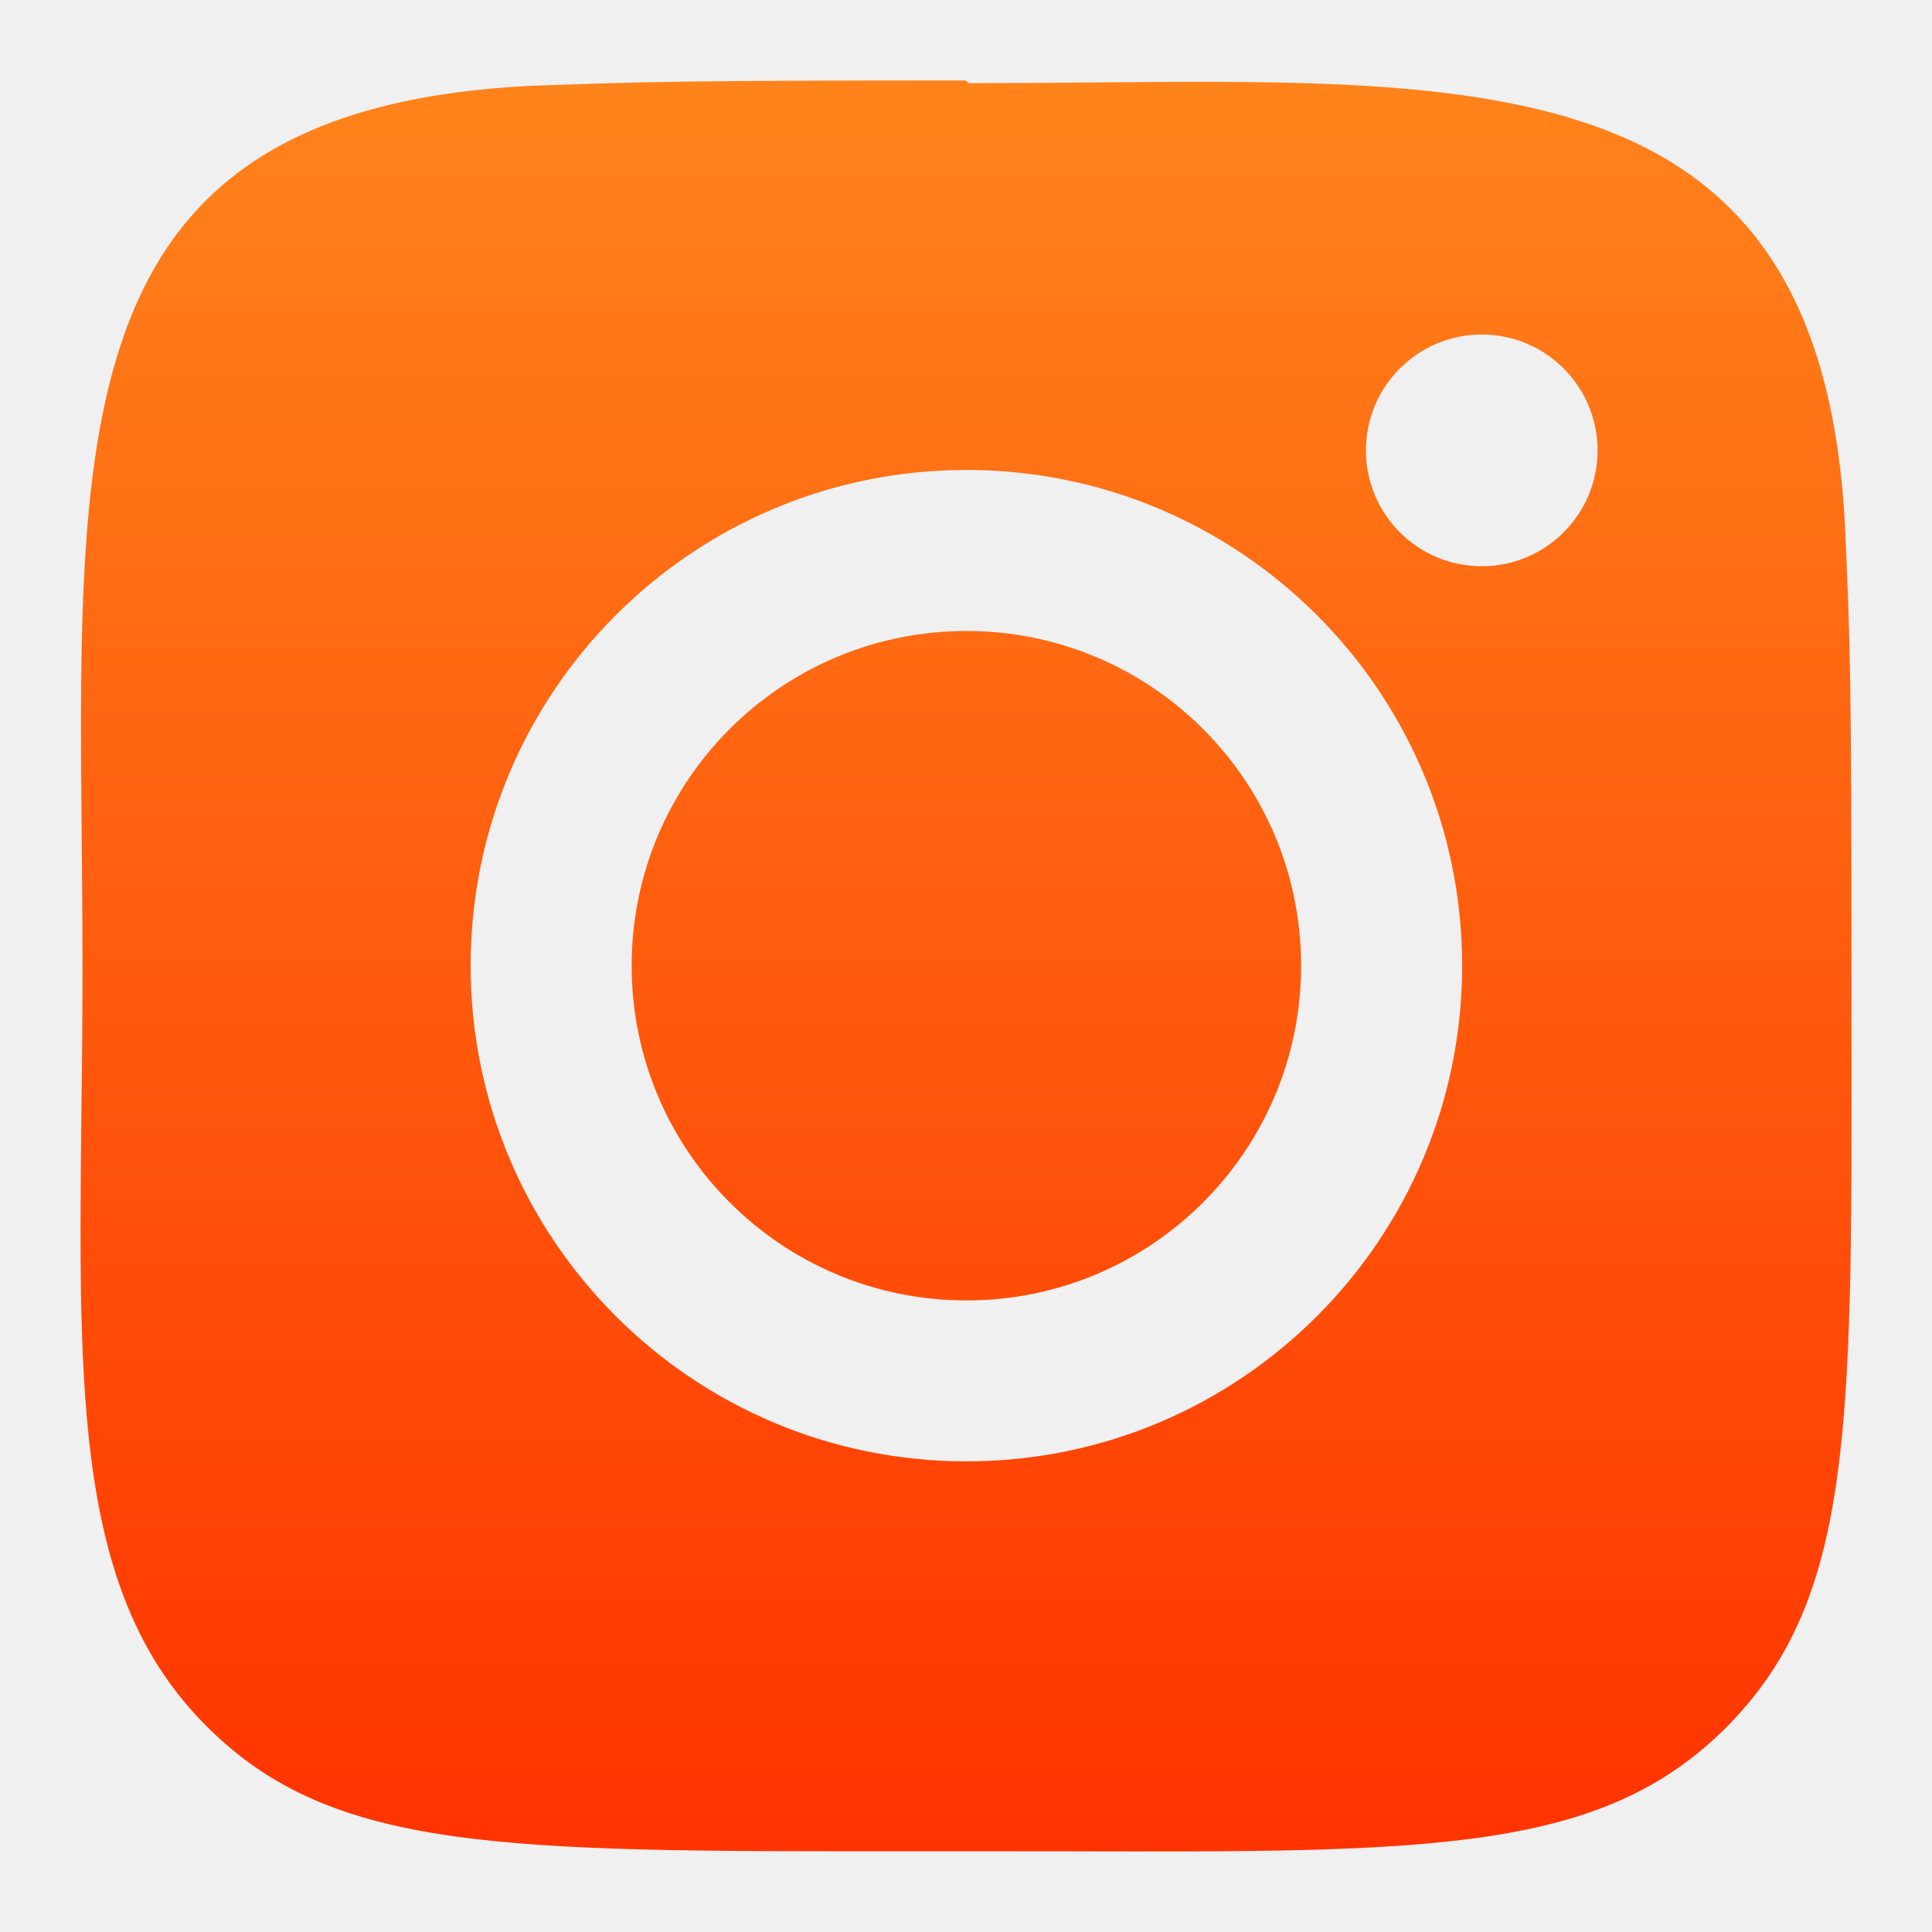
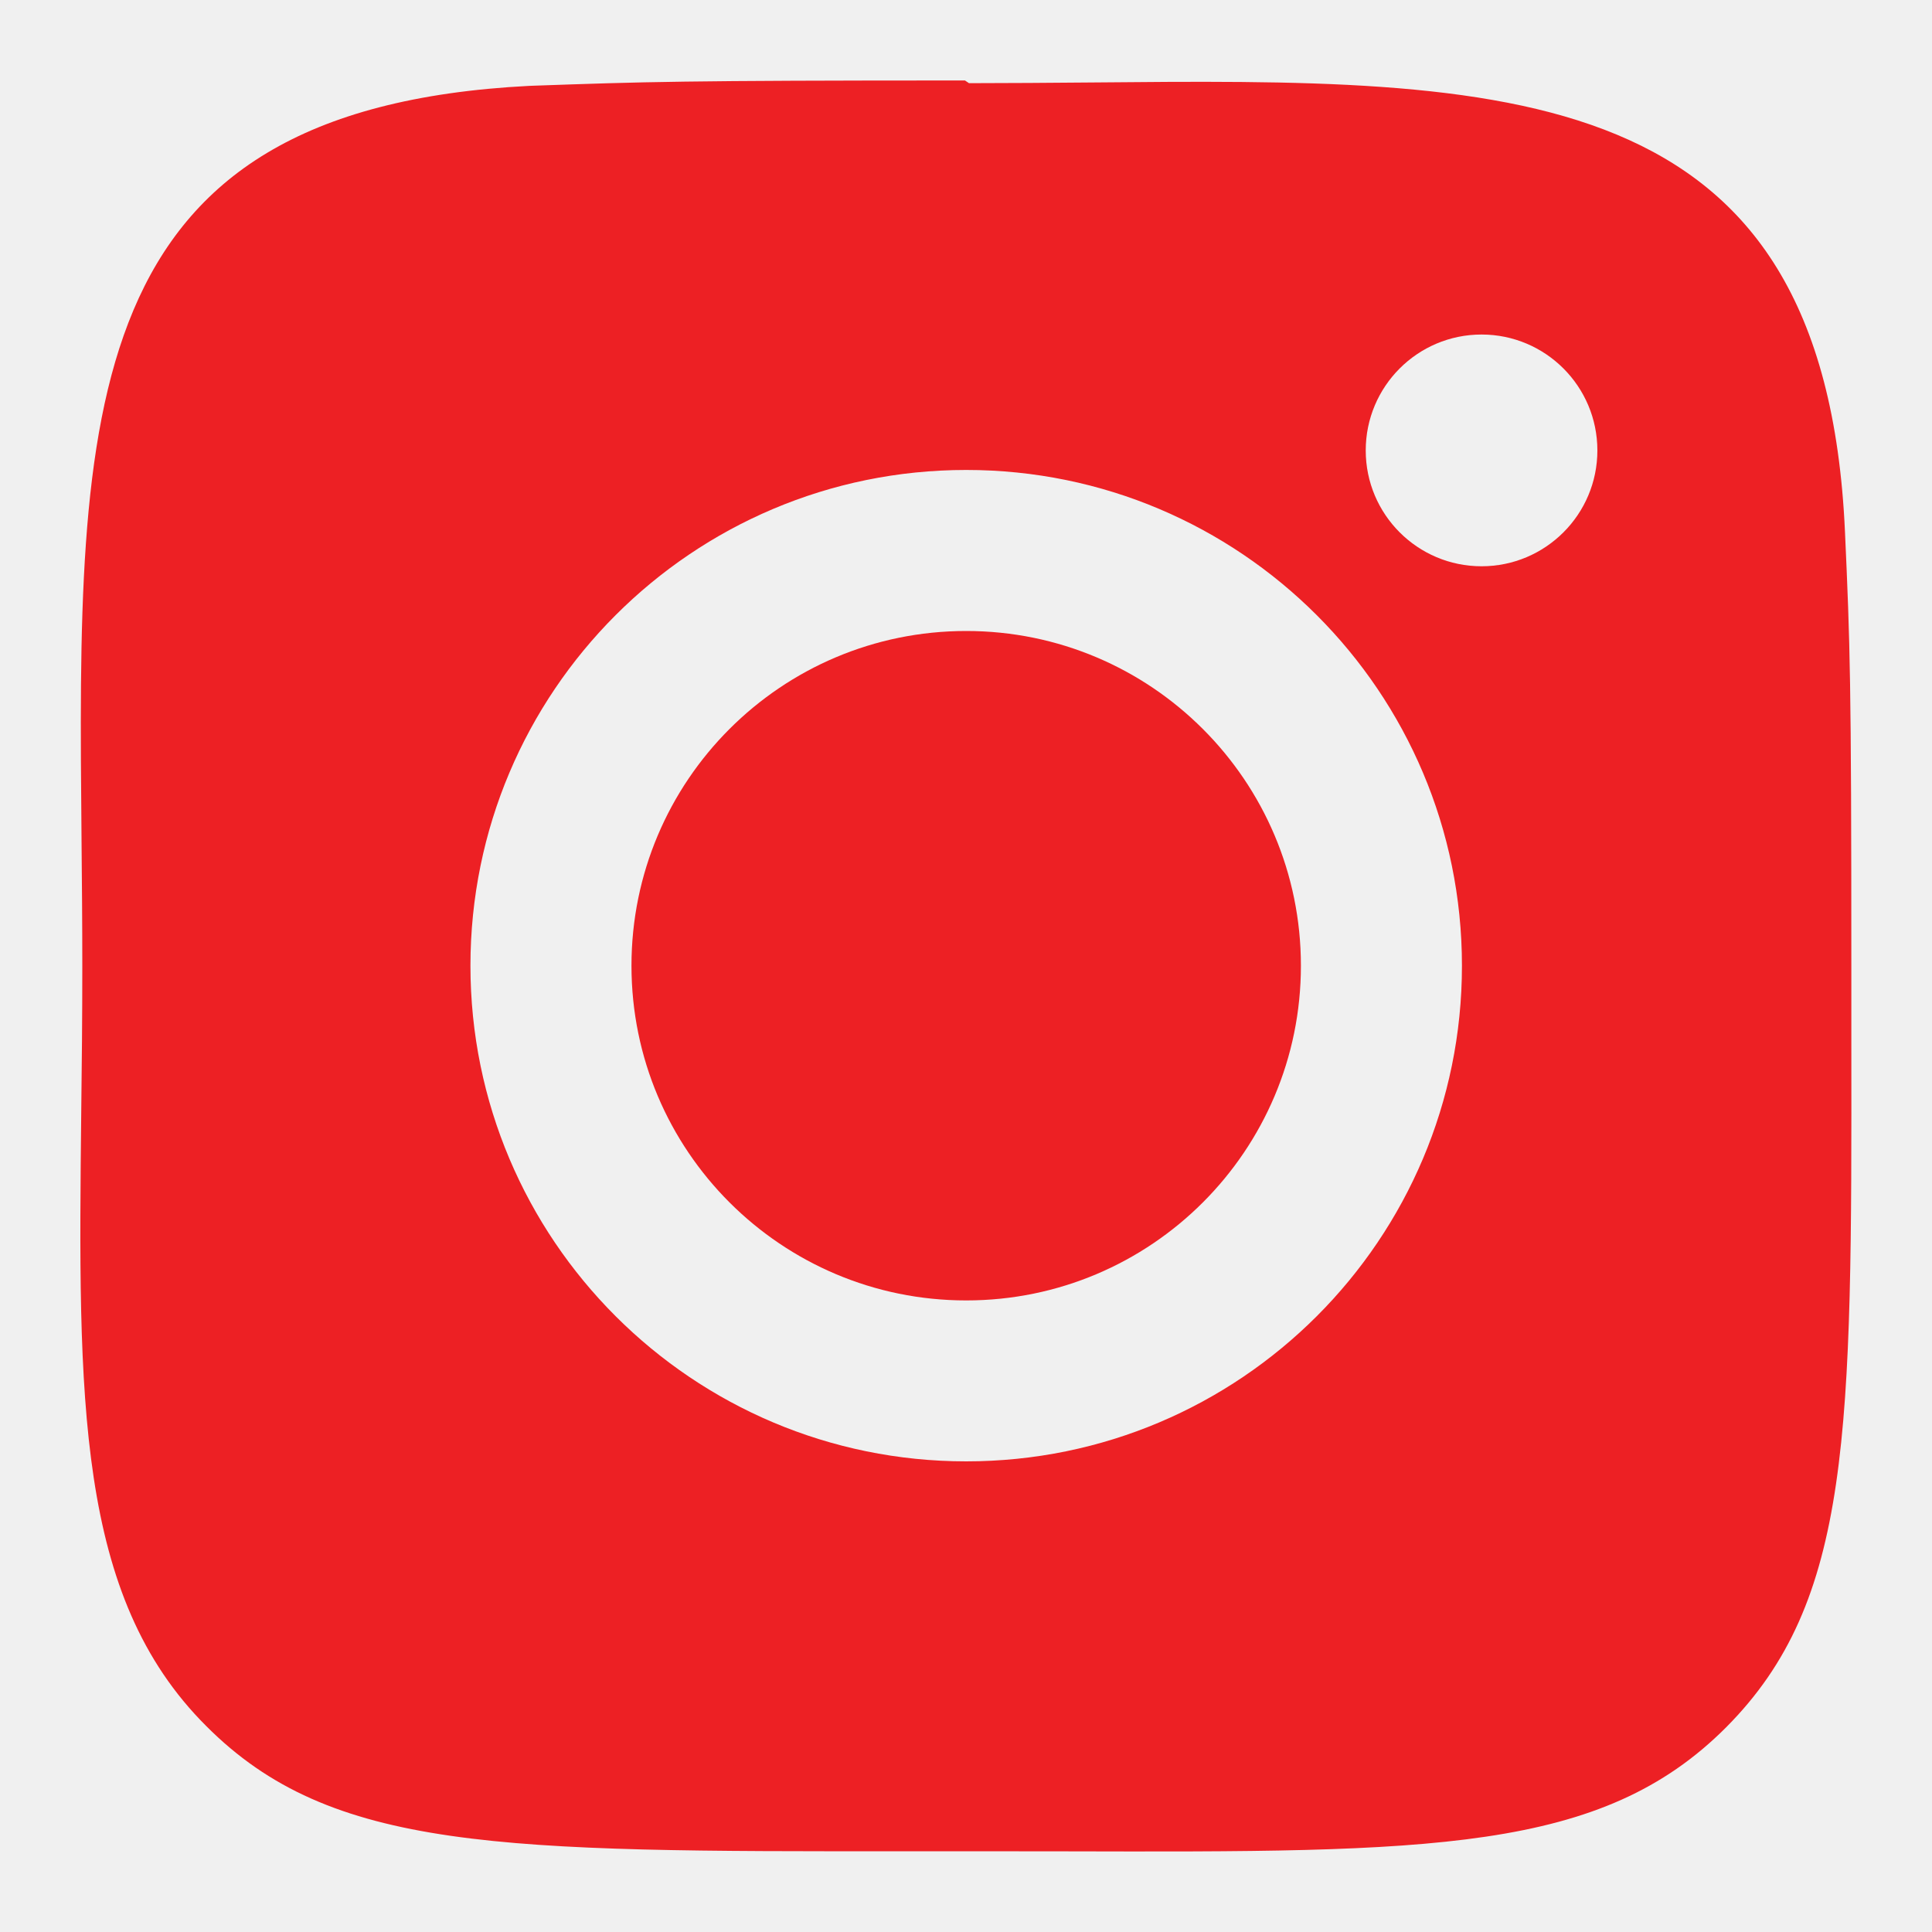
<svg xmlns="http://www.w3.org/2000/svg" width="20" height="20" viewBox="0 0 20 20" fill="none">
-   <g clip-path="url(#clip0_3167_30379)">
-     <path d="M6.539 9.997C6.539 8.083 8.089 6.532 10.004 6.532C11.917 6.532 13.469 8.082 13.469 9.997C13.469 11.91 11.919 13.462 10.004 13.462C8.091 13.462 6.539 11.912 6.539 9.997Z" fill="url(#paint0_linear_3167_30379)" />
-     <path fill-rule="evenodd" clip-rule="evenodd" d="M17.871 17.881C16.577 19.178 14.82 19.174 11.027 19.165C10.701 19.165 10.36 19.164 10.004 19.164C9.785 19.164 9.572 19.164 9.366 19.164C5.184 19.167 3.431 19.168 2.136 17.867C0.789 16.524 0.811 14.48 0.843 11.513C0.849 11.033 0.854 10.529 0.854 10C0.854 9.551 0.85 9.113 0.846 8.687C0.805 4.237 0.777 1.13 5.479 0.889L5.532 0.887C6.674 0.847 7.056 0.833 9.991 0.833L10.033 0.861C10.457 0.861 10.873 0.857 11.28 0.854C15.623 0.814 18.888 0.784 19.102 5.502C19.154 6.679 19.166 7.033 19.166 10.014C19.166 10.281 19.167 10.54 19.167 10.79C19.171 14.83 19.172 16.572 17.871 17.881ZM15.339 5.862C16.001 5.862 16.538 5.325 16.538 4.663C16.538 4 16.001 3.463 15.339 3.463C14.677 3.463 14.14 4 14.14 4.663C14.14 5.325 14.677 5.862 15.339 5.862ZM4.872 9.997C4.872 7.163 7.168 4.865 10.004 4.865C12.837 4.865 15.136 7.161 15.136 9.997C15.136 12.83 12.84 15.128 10.004 15.128C7.171 15.128 4.872 12.833 4.872 9.997Z" fill="url(#paint1_linear_3167_30379)" />
+   <g clip-path="url(#clip0_253_18570)">
+     <path d="M6.537 9.997C6.537 8.083 8.087 6.532 10.002 6.532C11.915 6.532 13.467 8.082 13.467 9.997C13.467 11.91 11.917 13.462 10.002 13.462C8.089 13.462 6.537 11.912 6.537 9.997Z" fill="#ED2024" />
+     <path fill-rule="evenodd" clip-rule="evenodd" d="M17.869 17.881C16.575 19.178 14.818 19.174 11.025 19.165C10.699 19.165 10.358 19.164 10.002 19.164C9.783 19.164 9.57 19.164 9.364 19.164C5.182 19.167 3.429 19.168 2.134 17.867C0.787 16.524 0.809 14.48 0.841 11.513C0.847 11.033 0.852 10.529 0.852 10C0.852 9.551 0.848 9.113 0.844 8.687C0.803 4.237 0.775 1.13 5.477 0.889L5.53 0.887C6.672 0.847 7.054 0.833 9.989 0.833L10.031 0.861C10.455 0.861 10.871 0.857 11.278 0.854C15.621 0.814 18.886 0.784 19.099 5.502C19.152 6.679 19.165 7.033 19.165 10.014C19.165 10.281 19.165 10.54 19.165 10.79C19.169 14.83 19.171 16.572 17.869 17.881ZM15.337 5.862C15.999 5.862 16.536 5.325 16.536 4.663C16.536 4 15.999 3.463 15.337 3.463C14.675 3.463 14.138 4 14.138 4.663C14.138 5.325 14.675 5.862 15.337 5.862ZM4.87 9.997C4.87 7.163 7.166 4.865 10.002 4.865C12.835 4.865 15.134 7.161 15.134 9.997C15.134 12.83 12.838 15.128 10.002 15.128C7.169 15.128 4.87 12.833 4.87 9.997Z" fill="#ED2024" />
  </g>
  <defs>
-     <linearGradient id="paint0_linear_3167_30379" x1="10.001" y1="0.833" x2="10.001" y2="19.167" gradientUnits="userSpaceOnUse">
-       <stop stop-color="#FF831B" />
-       <stop offset="1" stop-color="#FF3300" />
-     </linearGradient>
-     <linearGradient id="paint1_linear_3167_30379" x1="10.001" y1="0.833" x2="10.001" y2="19.167" gradientUnits="userSpaceOnUse">
-       <stop stop-color="#FF831B" />
-       <stop offset="1" stop-color="#FF3300" />
-     </linearGradient>
-     <clipPath id="clip0_3167_30379">
+     <clipPath id="clip0_253_18570">
      <rect width="20" height="20" fill="white" />
    </clipPath>
  </defs>
</svg>
